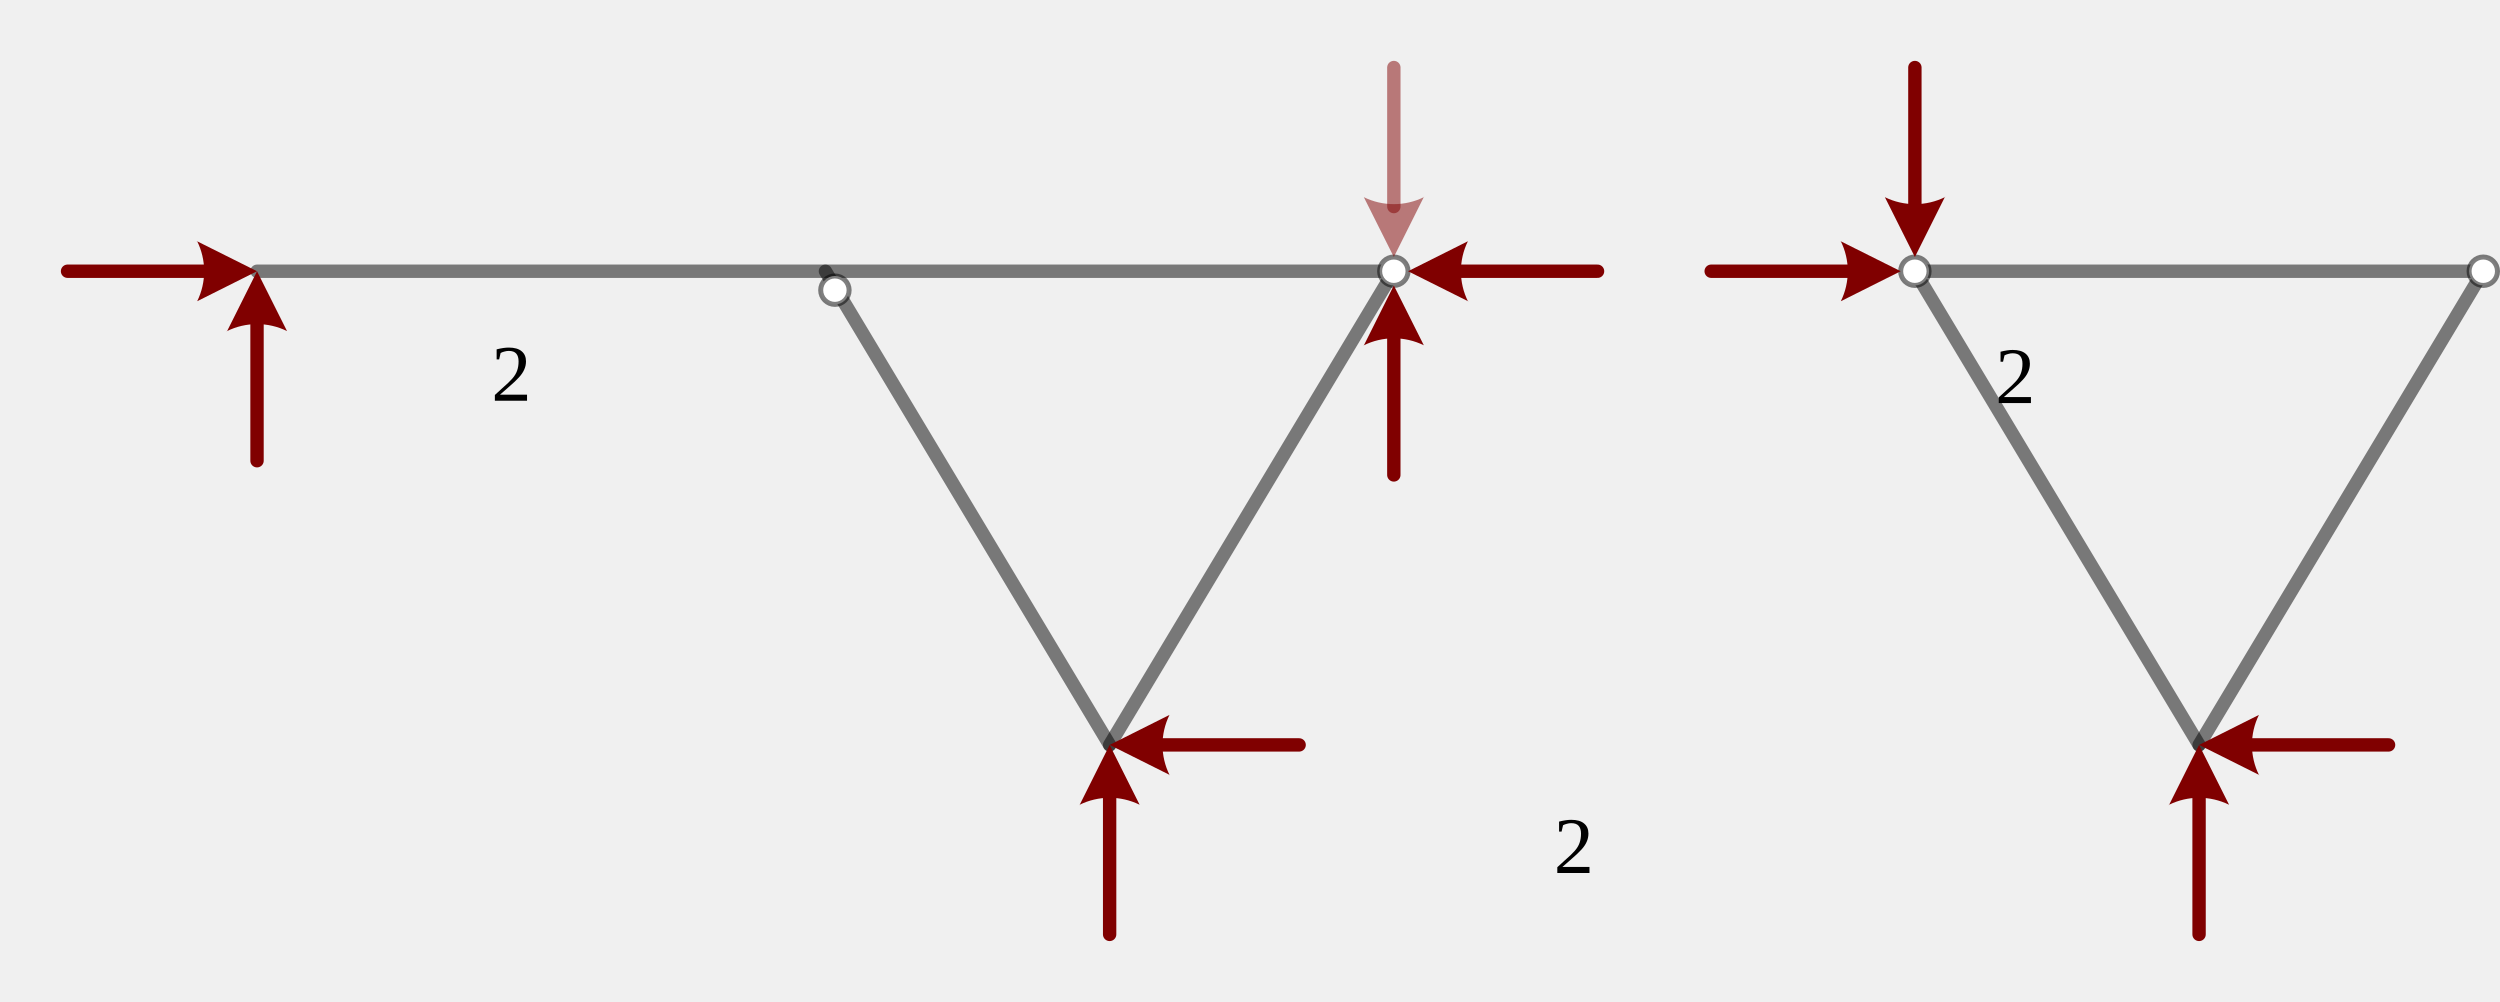
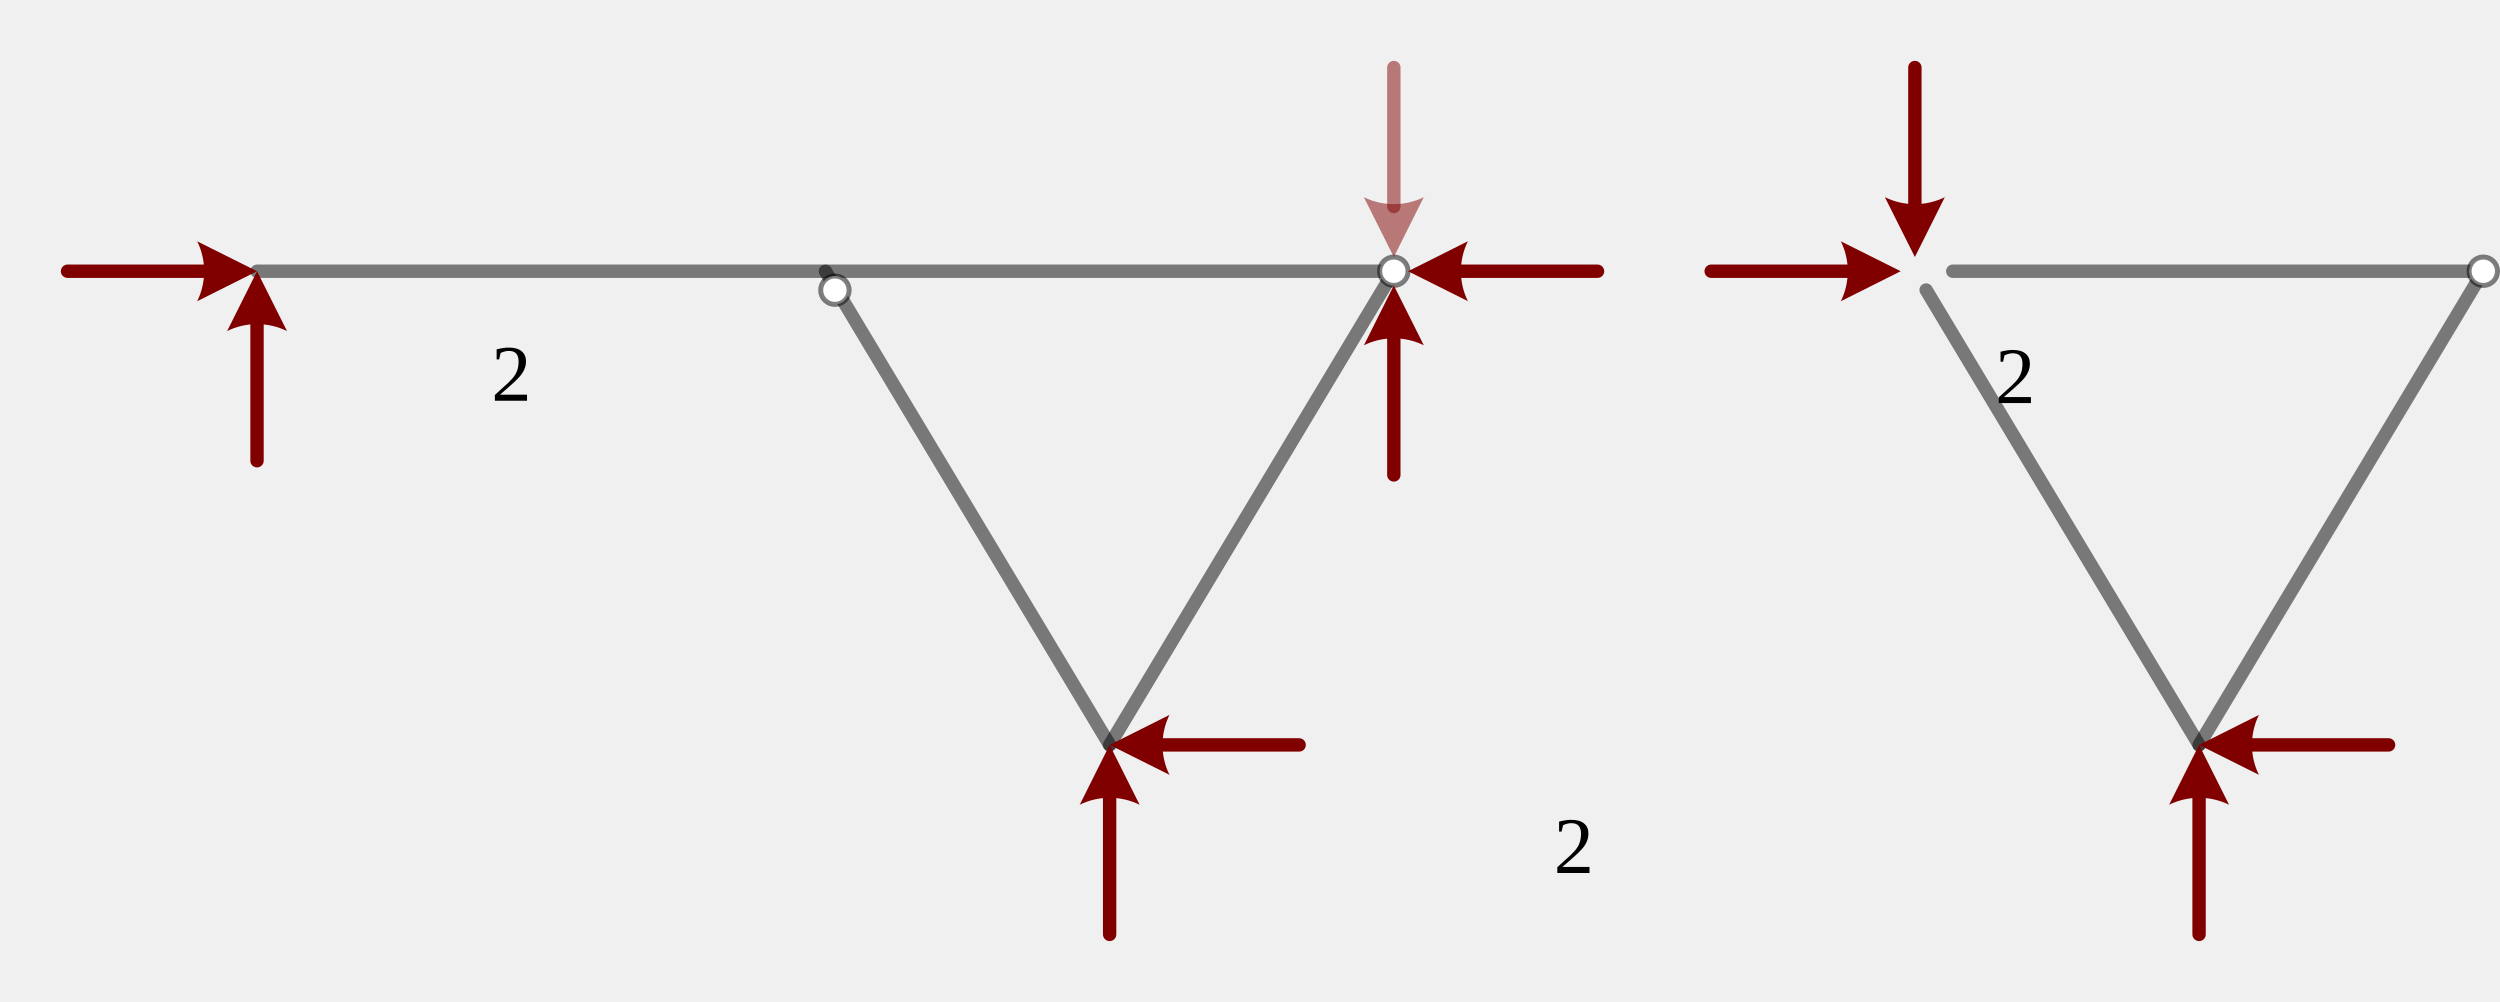
<svg xmlns="http://www.w3.org/2000/svg" xmlns:ns1="http://schemas.microsoft.com/visio/2003/SVGExtensions/" xmlns:xlink="http://www.w3.org/1999/xlink" width="5.195in" height="2.082in" viewBox="0 0 374.025 149.899" xml:space="preserve" color-interpolation-filters="sRGB" class="st9">
  <ns1:documentProperties ns1:langID="1043" ns1:metric="true" ns1:viewMarkup="false" />
  <style type="text/css">
	
		.st1 {stroke:#000000;stroke-linecap:round;stroke-linejoin:round;stroke-opacity:0.5;stroke-width:2}
		.st2 {fill:#ffffff;stroke:#000000;stroke-linecap:round;stroke-linejoin:round;stroke-opacity:0.5;stroke-width:0.75}
		.st3 {marker-start:url(#mrkr5-19);stroke:#800000;stroke-linecap:round;stroke-linejoin:round;stroke-opacity:0.5;stroke-width:2}
		.st4 {fill:#800000;fill-opacity:0.5;stroke:#800000;stroke-opacity:0.5;stroke-width:0.442}
- 		.st5 {marker-start:url(#mrkr5-38);stroke:#800000;stroke-linecap:round;stroke-linejoin:round;stroke-width:2}
+ 		.st5 {marker-start:url(#mrkr5-36);stroke:#800000;stroke-linecap:round;stroke-linejoin:round;stroke-width:2}
		.st6 {fill:#800000;fill-opacity:1;stroke:#800000;stroke-opacity:1;stroke-width:0.442}
		.st7 {fill:none;stroke:none;stroke-linecap:round;stroke-linejoin:round;stroke-width:0.75}
		.st8 {fill:#000000;font-family:Times New Roman;font-size:1em}
		.st9 {fill:none;fill-rule:evenodd;font-size:12px;overflow:visible;stroke-linecap:square;stroke-miterlimit:3}
	
	</style>
  <defs id="Markers">
    <g id="lend5">
      <path d="M 2 1 L 0 0 L 1.981 -0.993 C 1.672 -0.365 1.673 0.373 1.985 1 " style="stroke:none" />
    </g>
    <marker id="mrkr5-19" class="st4" ns1:arrowType="5" ns1:arrowSize="2" ns1:setback="3.775" refX="3.775" orient="auto" markerUnits="strokeWidth" overflow="visible">
      <use xlink:href="#lend5" transform="scale(2.26) " />
    </marker>
-     <marker id="mrkr5-38" class="st6" ns1:arrowType="5" ns1:arrowSize="2" ns1:setback="3.775" refX="3.775" orient="auto" markerUnits="strokeWidth" overflow="visible">
+     <marker id="mrkr5-36" class="st6" ns1:arrowType="5" ns1:arrowSize="2" ns1:setback="3.775" refX="3.775" orient="auto" markerUnits="strokeWidth" overflow="visible">
      <use xlink:href="#lend5" transform="scale(2.26) " />
    </marker>
  </defs>
  <g ns1:mID="0" ns1:index="1" ns1:groupContext="foregroundPage">
    <ns1:pageProperties ns1:drawingScale="0.0393701" ns1:pageScale="0.0393701" ns1:drawingUnits="24" ns1:shadowOffsetX="8.50394" ns1:shadowOffsetY="-8.50394" />
    <g id="shape121-1" ns1:mID="121" ns1:groupContext="shape" transform="translate(252.03,-36.543) rotate(59.0362)">
      <path d="M0 149.9 L82.64 149.9" class="st1" />
    </g>
    <g id="shape122-4" ns1:mID="122" ns1:groupContext="shape" transform="translate(337.07,117.702) rotate(120.964)">
      <path d="M0 149.9 L82.64 149.9" class="st1" />
    </g>
    <g id="shape123-7" ns1:mID="123" ns1:groupContext="shape" transform="translate(38.4535,-109.32)">
      <path d="M0 149.9 L170.08 149.9" class="st1" />
    </g>
    <g id="shape124-10" ns1:mID="124" ns1:groupContext="shape" transform="translate(206.406,-107.194)">
      <ellipse cx="2.126" cy="147.773" rx="2.126" ry="2.126" class="st2" />
    </g>
    <g id="shape125-12" ns1:mID="125" ns1:groupContext="shape" transform="translate(122.784,-104.359)">
      <ellipse cx="2.126" cy="147.773" rx="2.126" ry="2.126" class="st2" />
    </g>
    <g id="shape126-14" ns1:mID="126" ns1:groupContext="shape" transform="translate(58.6331,38.4535) rotate(-90)">
      <path d="M7.55 149.9 L7.91 149.9 L28.35 149.9" class="st3" />
    </g>
-     <g id="shape127-20" ns1:mID="127" ns1:groupContext="shape" transform="translate(415.022,-36.543) rotate(59.0362)">
+     <g id="shape127-20" ns1:mID="127" ns1:groupContext="shape" transform="translate(416.707,-33.7361) rotate(59.0362)">
+       <path d="M0 149.9 L79.37 149.9" class="st1" />
+     </g>
+     <g id="shape128-23" ns1:mID="128" ns1:groupContext="shape" transform="translate(292.154,-109.32)">
+       <path d="M0 149.9 L79.37 149.9" class="st1" />
+     </g>
+     <g id="shape130-26" ns1:mID="130" ns1:groupContext="shape" transform="translate(500.062,117.702) rotate(120.964)">
      <path d="M0 149.9 L82.64 149.9" class="st1" />
    </g>
-     <g id="shape128-23" ns1:mID="128" ns1:groupContext="shape" transform="translate(286.485,-109.32)">
-       <path d="M0 149.9 L85.04 149.9" class="st1" />
-     </g>
-     <g id="shape129-26" ns1:mID="129" ns1:groupContext="shape" transform="translate(284.359,-107.194)">
+     <g id="shape131-29" ns1:mID="131" ns1:groupContext="shape" transform="translate(369.398,-107.194)">
      <ellipse cx="2.126" cy="147.773" rx="2.126" ry="2.126" class="st2" />
    </g>
-     <g id="shape130-28" ns1:mID="130" ns1:groupContext="shape" transform="translate(500.062,117.702) rotate(120.964)">
-       <path d="M0 149.9 L82.64 149.9" class="st1" />
-     </g>
-     <g id="shape131-31" ns1:mID="131" ns1:groupContext="shape" transform="translate(369.398,-107.194)">
-       <ellipse cx="2.126" cy="147.773" rx="2.126" ry="2.126" class="st2" />
-     </g>
-     <g id="shape132-33" ns1:mID="132" ns1:groupContext="shape" transform="translate(188.353,40.5795) rotate(90)">
+     <g id="shape132-31" ns1:mID="132" ns1:groupContext="shape" transform="translate(188.353,40.5795) rotate(90)">
      <path d="M7.55 149.9 L7.91 149.9 L28.35 149.9" class="st5" />
    </g>
-     <g id="shape133-39" ns1:mID="133" ns1:groupContext="shape" transform="translate(315.912,111.446) rotate(90)">
+     <g id="shape133-37" ns1:mID="133" ns1:groupContext="shape" transform="translate(315.912,111.446) rotate(90)">
      <path d="M7.55 149.9 L7.91 149.9 L28.35 149.9" class="st5" />
    </g>
-     <g id="shape134-44" ns1:mID="134" ns1:groupContext="shape" transform="translate(478.904,111.446) rotate(90)">
+     <g id="shape134-42" ns1:mID="134" ns1:groupContext="shape" transform="translate(478.904,111.446) rotate(90)">
      <path d="M7.55 149.9 L7.91 149.9 L28.35 149.9" class="st5" />
    </g>
-     <g id="shape135-49" ns1:mID="135" ns1:groupContext="shape" transform="translate(358.431,42.7055) rotate(90)">
+     <g id="shape135-47" ns1:mID="135" ns1:groupContext="shape" transform="translate(358.431,42.7055) rotate(90)">
      <path d="M7.55 149.9 L7.91 149.9 L28.35 149.9" class="st5" />
    </g>
-     <g id="shape136-54" ns1:mID="136" ns1:groupContext="shape" transform="translate(136.586,38.4535) rotate(-90)">
+     <g id="shape136-52" ns1:mID="136" ns1:groupContext="shape" transform="translate(136.586,38.4535) rotate(-90)">
      <path d="M7.55 149.9 L7.91 149.9 L28.35 149.9" class="st5" />
    </g>
-     <g id="shape137-59" ns1:mID="137" ns1:groupContext="shape" transform="translate(329.005,-38.4535)">
+     <g id="shape137-57" ns1:mID="137" ns1:groupContext="shape" transform="translate(329.005,-38.4535)">
      <path d="M7.55 149.9 L7.91 149.9 L28.35 149.9" class="st5" />
    </g>
-     <g id="shape138-64" ns1:mID="138" ns1:groupContext="shape" transform="translate(166.013,-38.4535)">
+     <g id="shape138-62" ns1:mID="138" ns1:groupContext="shape" transform="translate(166.013,-38.4535)">
      <path d="M7.55 149.9 L7.91 149.9 L28.35 149.9" class="st5" />
    </g>
-     <g id="shape139-69" ns1:mID="139" ns1:groupContext="shape" transform="translate(38.4535,190.479) rotate(180)">
+     <g id="shape139-67" ns1:mID="139" ns1:groupContext="shape" transform="translate(38.4535,190.479) rotate(180)">
      <path d="M7.55 149.9 L7.91 149.9 L28.35 149.9" class="st5" />
    </g>
-     <g id="shape140-74" ns1:mID="140" ns1:groupContext="shape" transform="translate(284.359,190.479) rotate(180)">
+     <g id="shape140-72" ns1:mID="140" ns1:groupContext="shape" transform="translate(284.359,190.479) rotate(180)">
      <path d="M7.55 149.9 L7.91 149.9 L28.35 149.9" class="st5" />
    </g>
-     <g id="shape141-79" ns1:mID="141" ns1:groupContext="shape" transform="translate(210.658,-109.32)">
+     <g id="shape141-77" ns1:mID="141" ns1:groupContext="shape" transform="translate(210.658,-109.32)">
      <path d="M7.55 149.9 L7.91 149.9 L28.35 149.9" class="st5" />
    </g>
-     <g id="shape142-84" ns1:mID="142" ns1:groupContext="shape" transform="translate(11.5243,-82.3905)">
+     <g id="shape142-82" ns1:mID="142" ns1:groupContext="shape" transform="translate(11.5243,-82.3905)">
      <ns1:textBlock ns1:margins="rect(4,4,4,4)" ns1:tabSpace="42.5197" />
      <ns1:textRect cx="10.984" cy="138.738" width="21.97" height="22.323" />
      <rect x="0" y="127.576" width="21.968" height="22.323" class="st7" />
      <text x="7.98" y="142.34" class="st8" ns1:langID="1043">
        <ns1:paragraph ns1:horizAlign="1" />
        <ns1:tabList />2</text>
    </g>
-     <g id="shape143-87" ns1:mID="143" ns1:groupContext="shape" transform="translate(170.477,-11.7369)">
+     <g id="shape143-85" ns1:mID="143" ns1:groupContext="shape" transform="translate(170.477,-11.7369)">
      <ns1:textBlock ns1:margins="rect(4,4,4,4)" ns1:tabSpace="42.5197" />
      <ns1:textRect cx="10.984" cy="138.738" width="21.97" height="22.323" />
      <rect x="0" y="127.576" width="21.968" height="22.323" class="st7" />
      <text x="7.98" y="142.34" class="st8" ns1:langID="1043">
        <ns1:paragraph ns1:horizAlign="1" />
        <ns1:tabList />2</text>
    </g>
-     <g id="shape144-90" ns1:mID="144" ns1:groupContext="shape" transform="translate(236.524,-82.0361)">
+     <g id="shape144-88" ns1:mID="144" ns1:groupContext="shape" transform="translate(236.524,-82.0361)">
      <ns1:textBlock ns1:margins="rect(4,4,4,4)" ns1:tabSpace="42.5197" />
      <ns1:textRect cx="10.984" cy="138.738" width="21.97" height="22.323" />
      <rect x="0" y="127.576" width="21.968" height="22.323" class="st7" />
      <text x="7.98" y="142.34" class="st8" ns1:langID="1043">
        <ns1:paragraph ns1:horizAlign="1" />
        <ns1:tabList />2</text>
    </g>
-     <g id="shape145-93" ns1:mID="145" ns1:groupContext="shape" transform="translate(336.091,-8.51254)">
+     <g id="shape145-91" ns1:mID="145" ns1:groupContext="shape" transform="translate(336.091,-8.51254)">
      <ns1:textBlock ns1:margins="rect(4,4,4,4)" ns1:tabSpace="42.5197" />
      <ns1:textRect cx="10.984" cy="138.738" width="21.97" height="22.323" />
      <rect x="0" y="127.576" width="21.968" height="22.323" class="st7" />
      <text x="7.98" y="142.34" class="st8" ns1:langID="1043">
        <ns1:paragraph ns1:horizAlign="1" />
        <ns1:tabList />2</text>
    </g>
  </g>
</svg>
